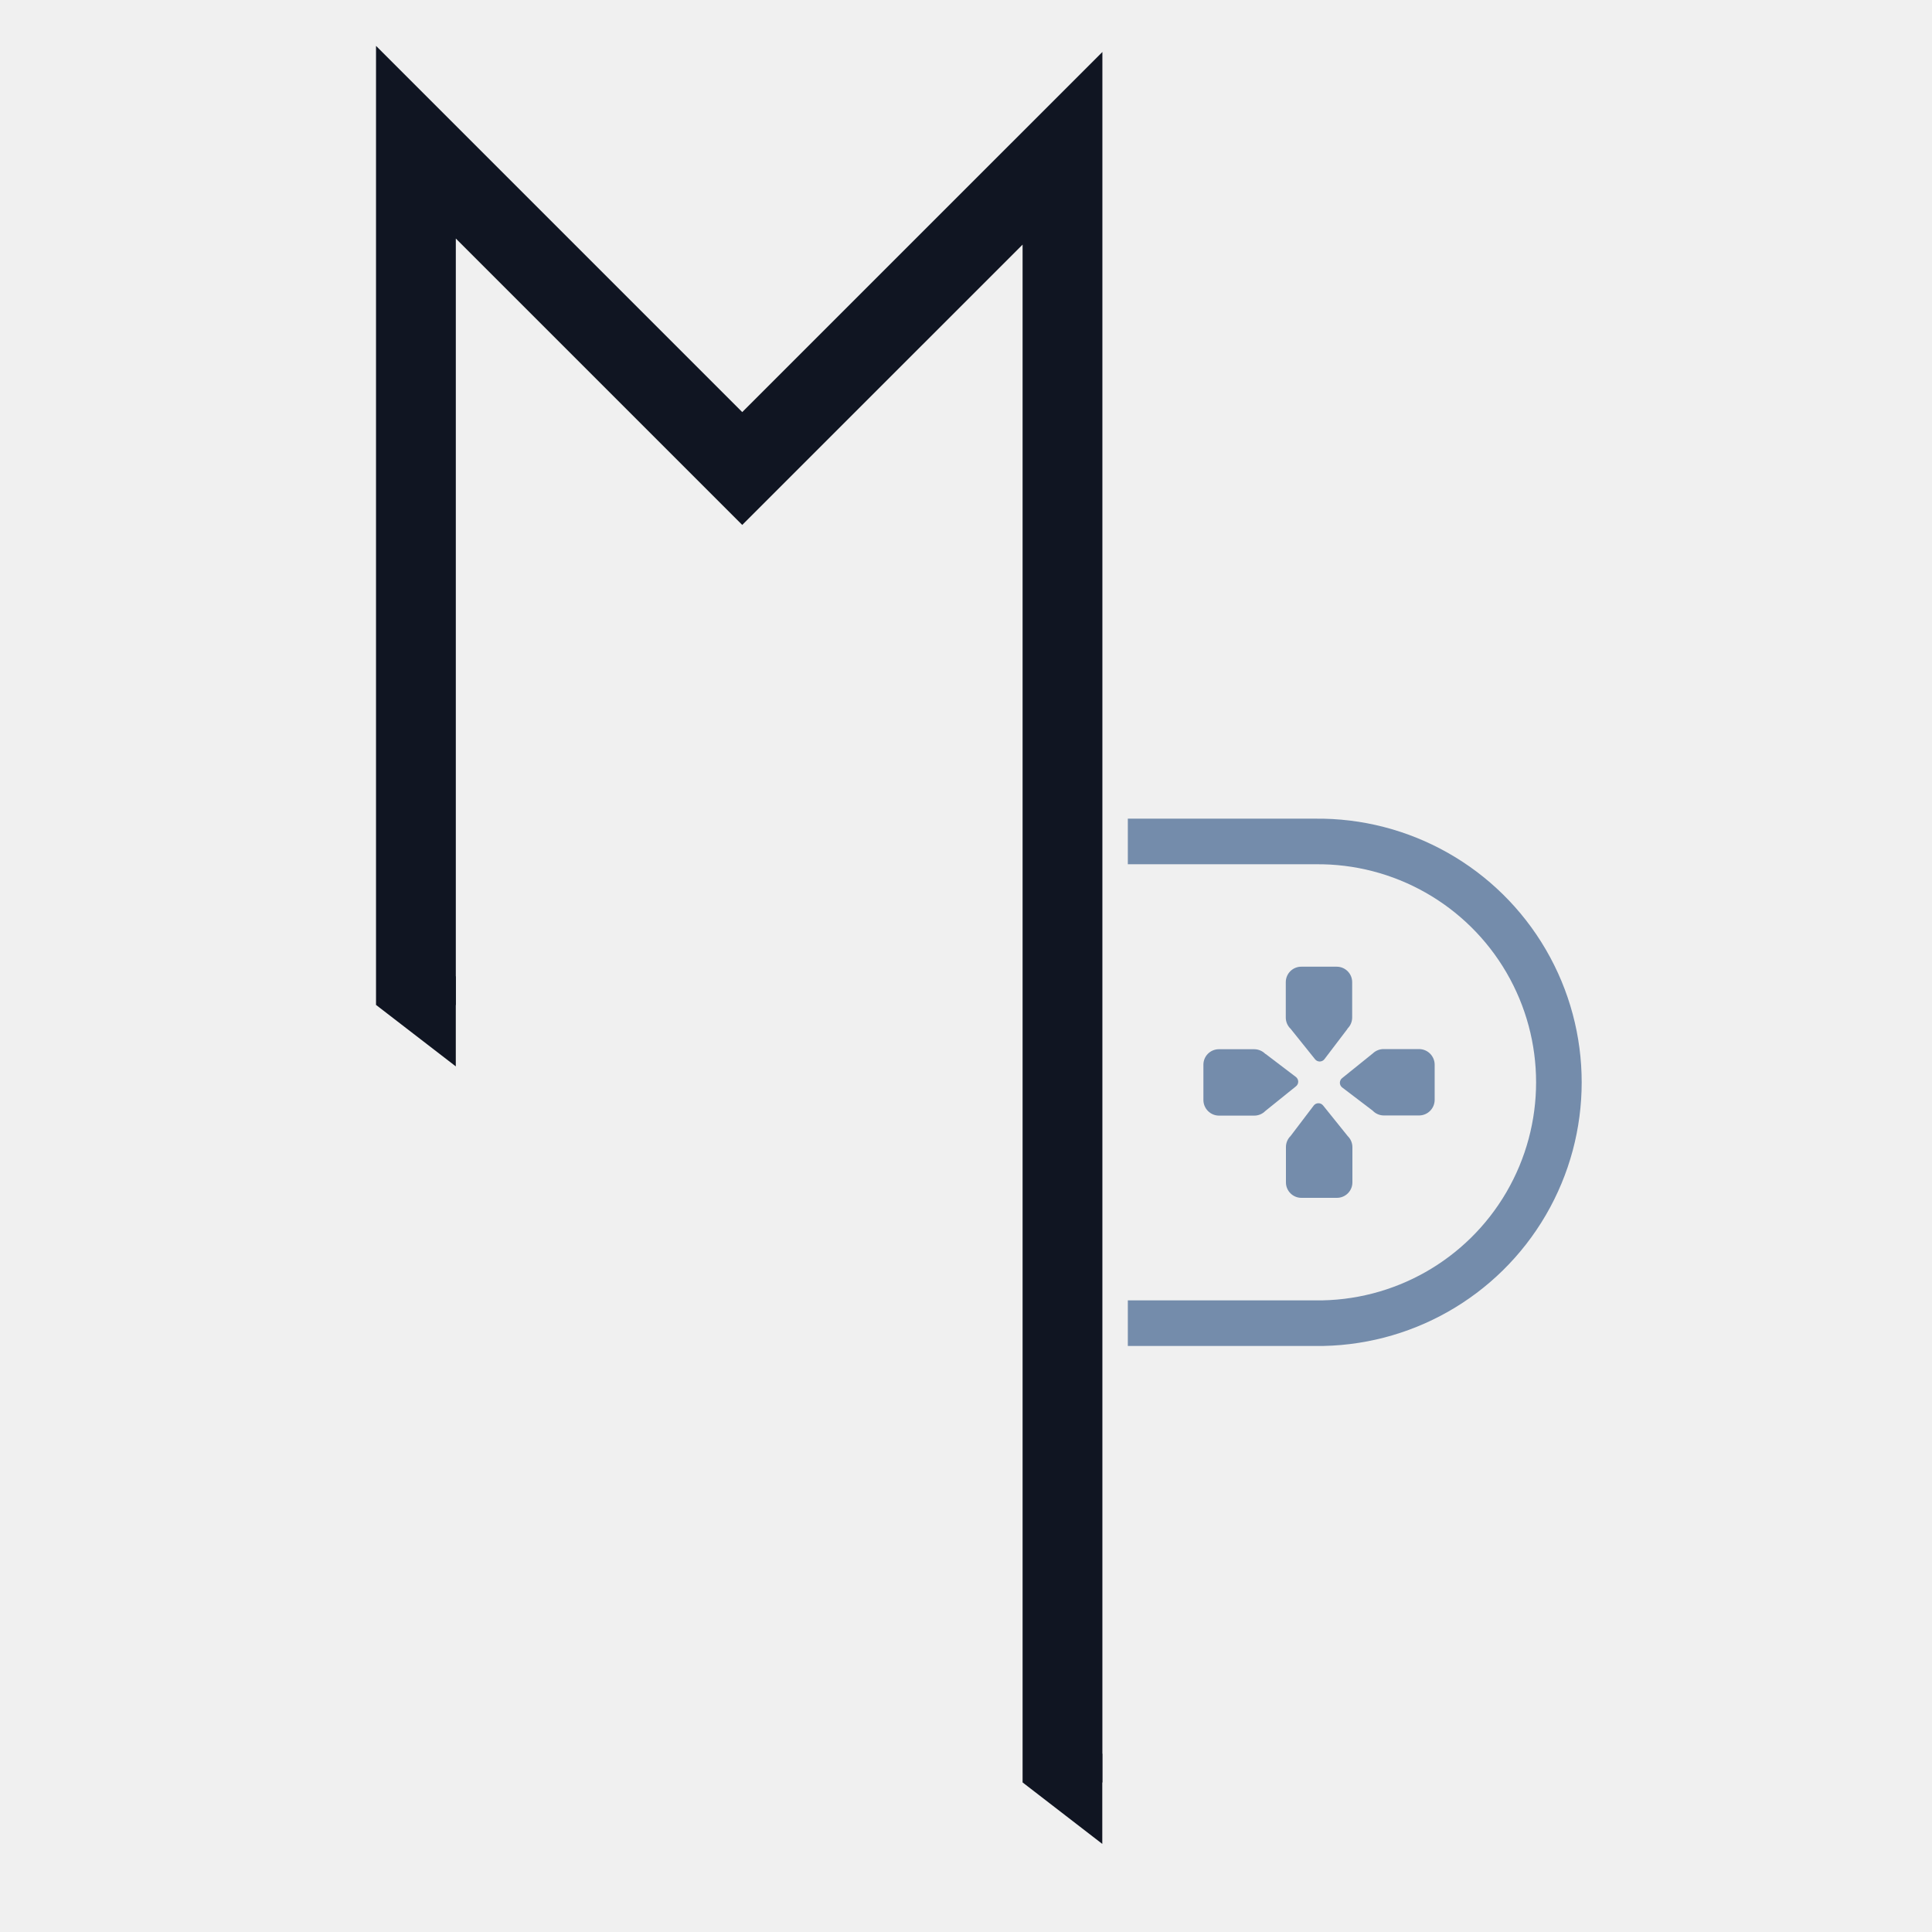
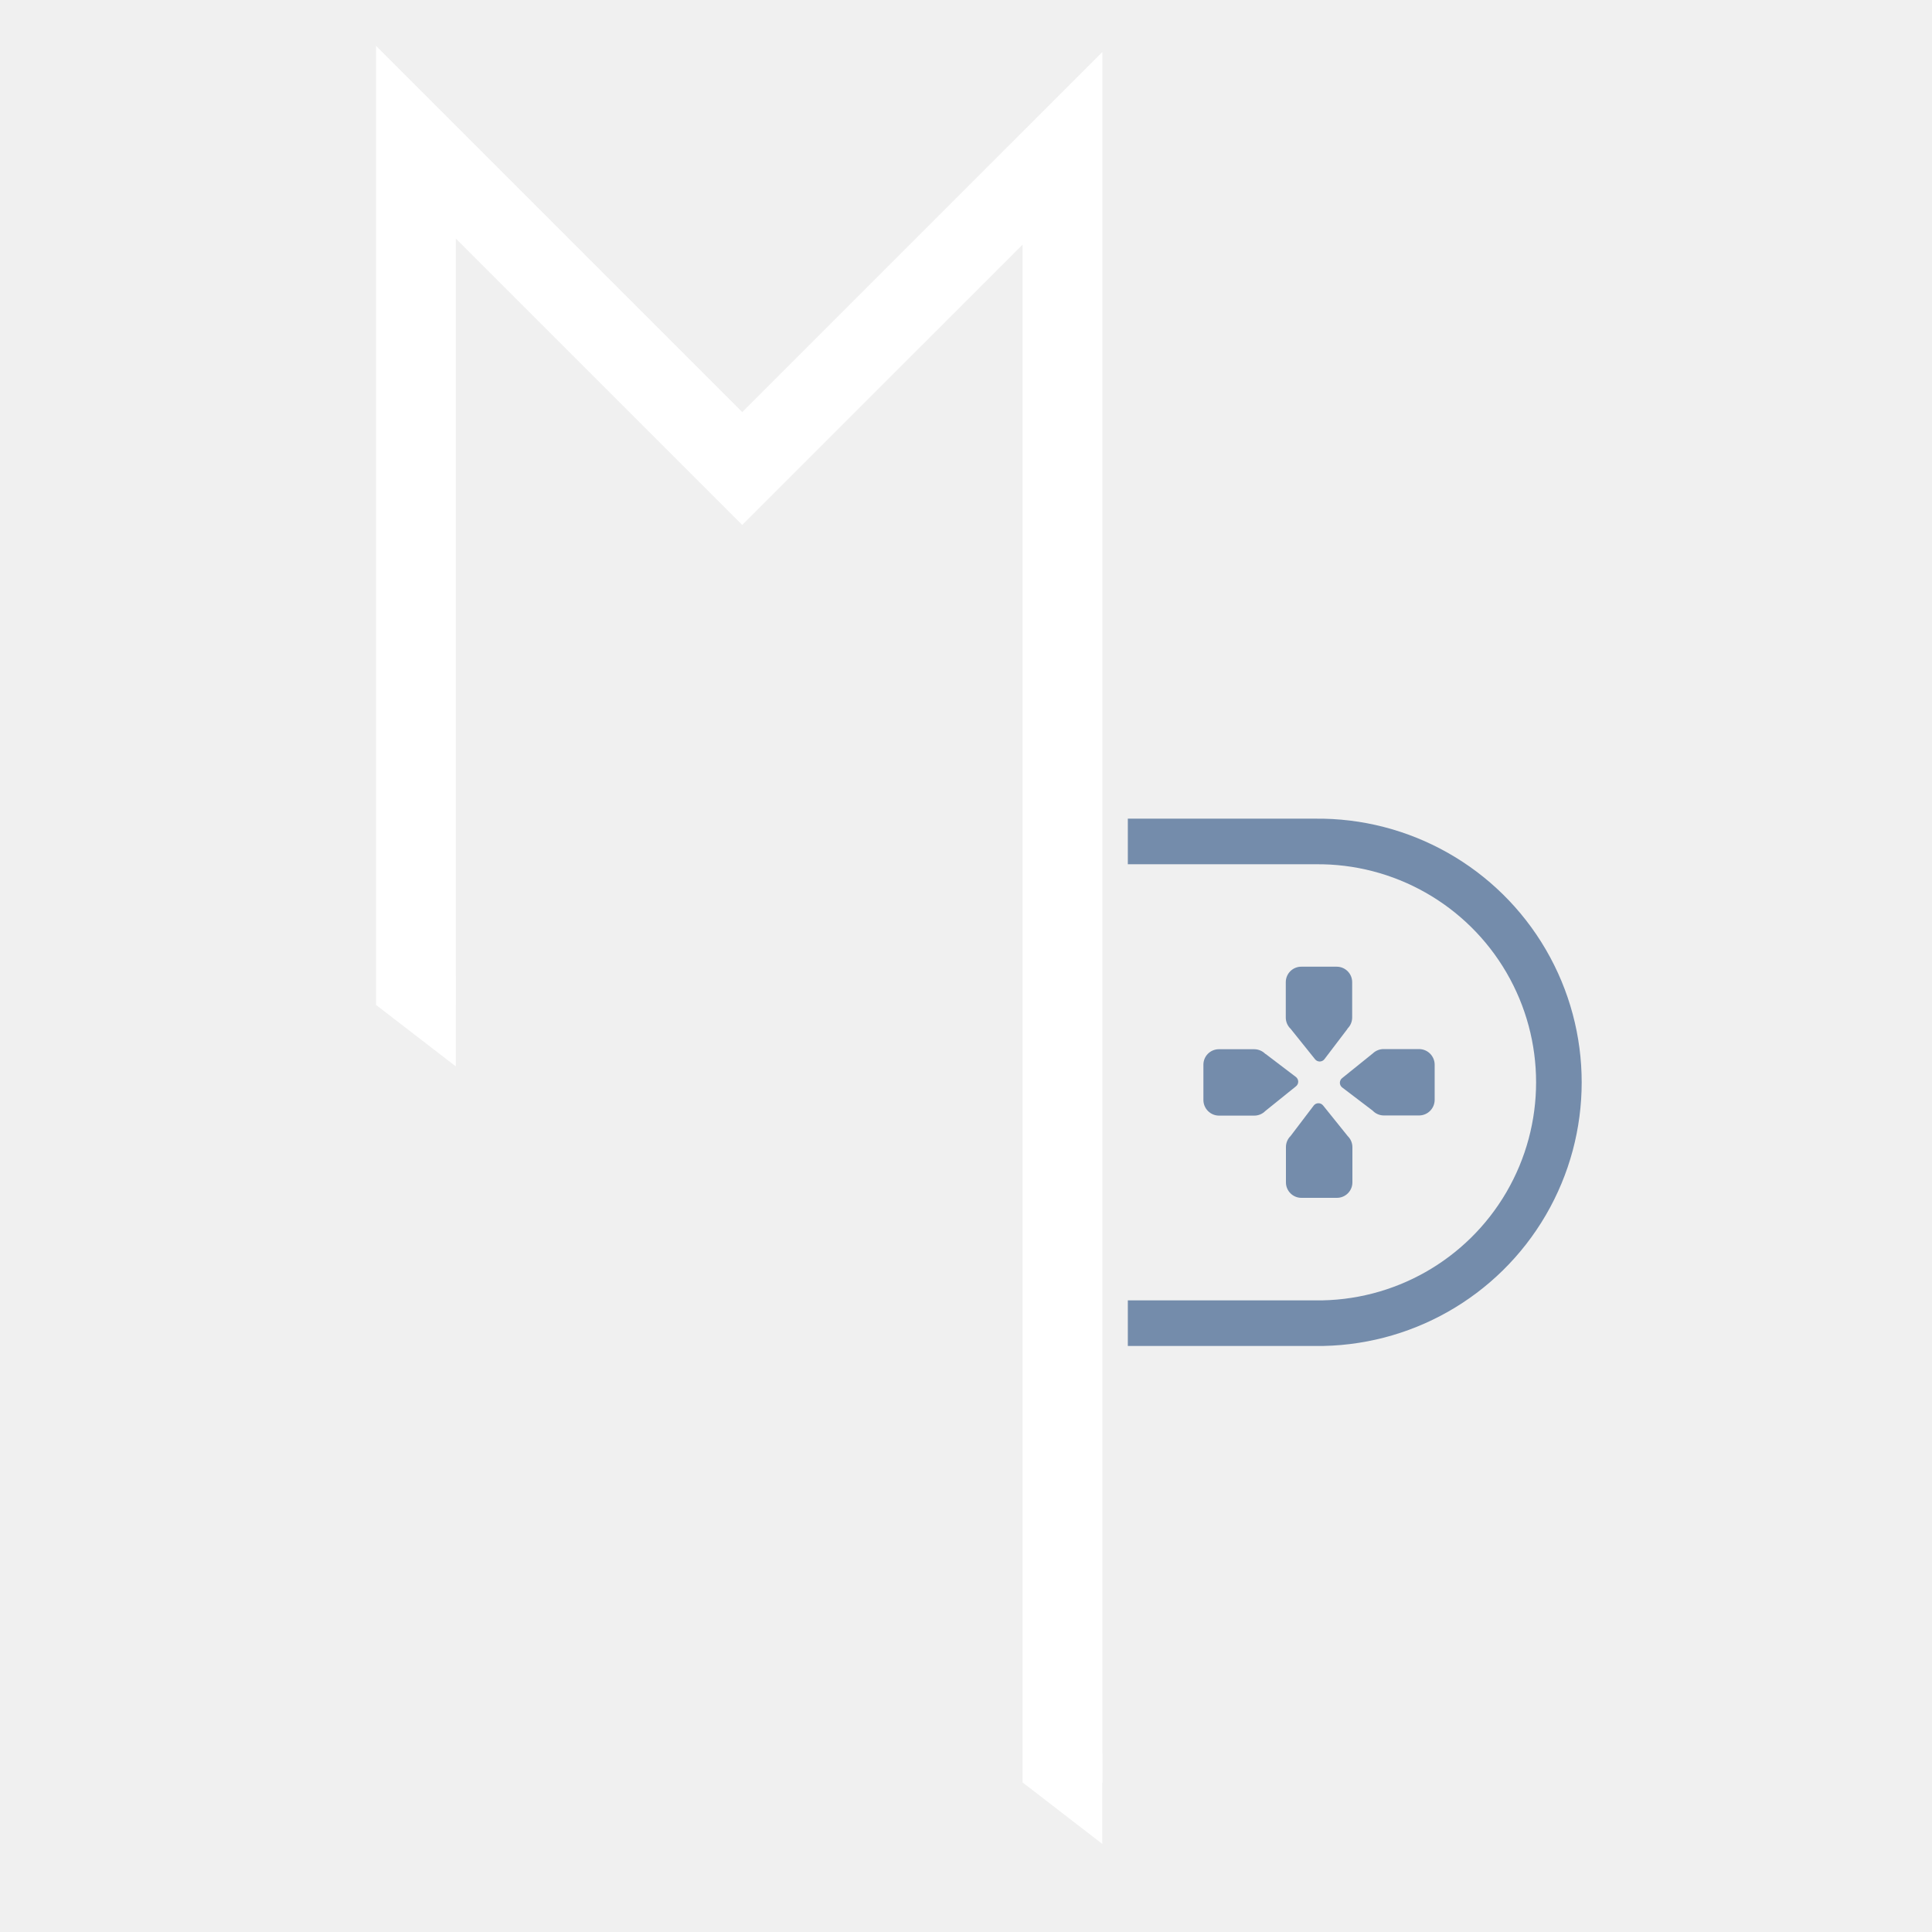
<svg xmlns="http://www.w3.org/2000/svg" viewBox="0 0 500 500">
  <defs>
-     <style>.cls-1,.cls-3{fill:none;stroke-miterlimit:10;}.cls-1{stroke:#748cab;stroke-width:11.8px;}.cls-2{fill:#748cab;}.cls-3{stroke:#101522;stroke-width:20.65px;}.cls-4{fill:#101522;}</style>
+     <style>.cls-1,.cls-3{fill:none;stroke-miterlimit:10;}.cls-1{stroke:#748cab;stroke-width:11.8px;}.cls-2{fill:#748cab;}.cls-3{stroke:#fff;stroke-width:20.65px;}.cls-4{fill:#fff;}</style>
  </defs>
  <g id="Layer_2" data-name="Layer 2">
    <path class="cls-1" d="M291.88,342.44h48.43a62.34,62.34,0,1,0,0-124.67H291.88" />
    <path class="cls-2" d="M350,296.9V306a4,4,0,0,1-4.05,4H336.8a4,4,0,0,1-4-4V296.9A4,4,0,0,1,334,294H334l6-7.9a1.54,1.54,0,0,1,2.42,0l6.37,7.92h0A4,4,0,0,1,350,296.9Z" />
    <path class="cls-2" d="M332.76,263.31v-9.13a4,4,0,0,1,4.05-4h9.13a4,4,0,0,1,4,4v9.13a4,4,0,0,1-1.25,2.93h.06l-6,7.89a1.54,1.54,0,0,1-2.42,0L334,266.24h0A4,4,0,0,1,332.76,263.31Z" />
    <path class="cls-2" d="M324.57,288.72h-9.13a4.05,4.05,0,0,1-4-4.05v-9.13a4,4,0,0,1,4-4h9.13a4.07,4.07,0,0,1,2.93,1.24v-.05l7.89,6a1.53,1.53,0,0,1,0,2.41l-7.92,6.38v0A4,4,0,0,1,324.57,288.72Z" />
    <path class="cls-2" d="M358.17,271.5h9.12a4.05,4.05,0,0,1,4,4.05v9.13a4.05,4.05,0,0,1-4,4h-9.12a4,4,0,0,1-2.93-1.25v0l-7.89-6a1.53,1.53,0,0,1,0-2.42l7.92-6.38v0A4.07,4.07,0,0,1,358.17,271.5Z" />
    <polyline class="cls-3" points="107.64 260.1 107.64 36.8 192.09 121.25 274.97 38.38 274.97 461.31" />
    <polygon class="cls-4" points="117.96 252.64 117.96 275.98 97.34 260.09 117.96 252.64" />
    <polygon class="cls-4" points="285.27 453.85 285.27 477.2 264.66 461.3 285.27 453.85" />
  </g>
</svg>
